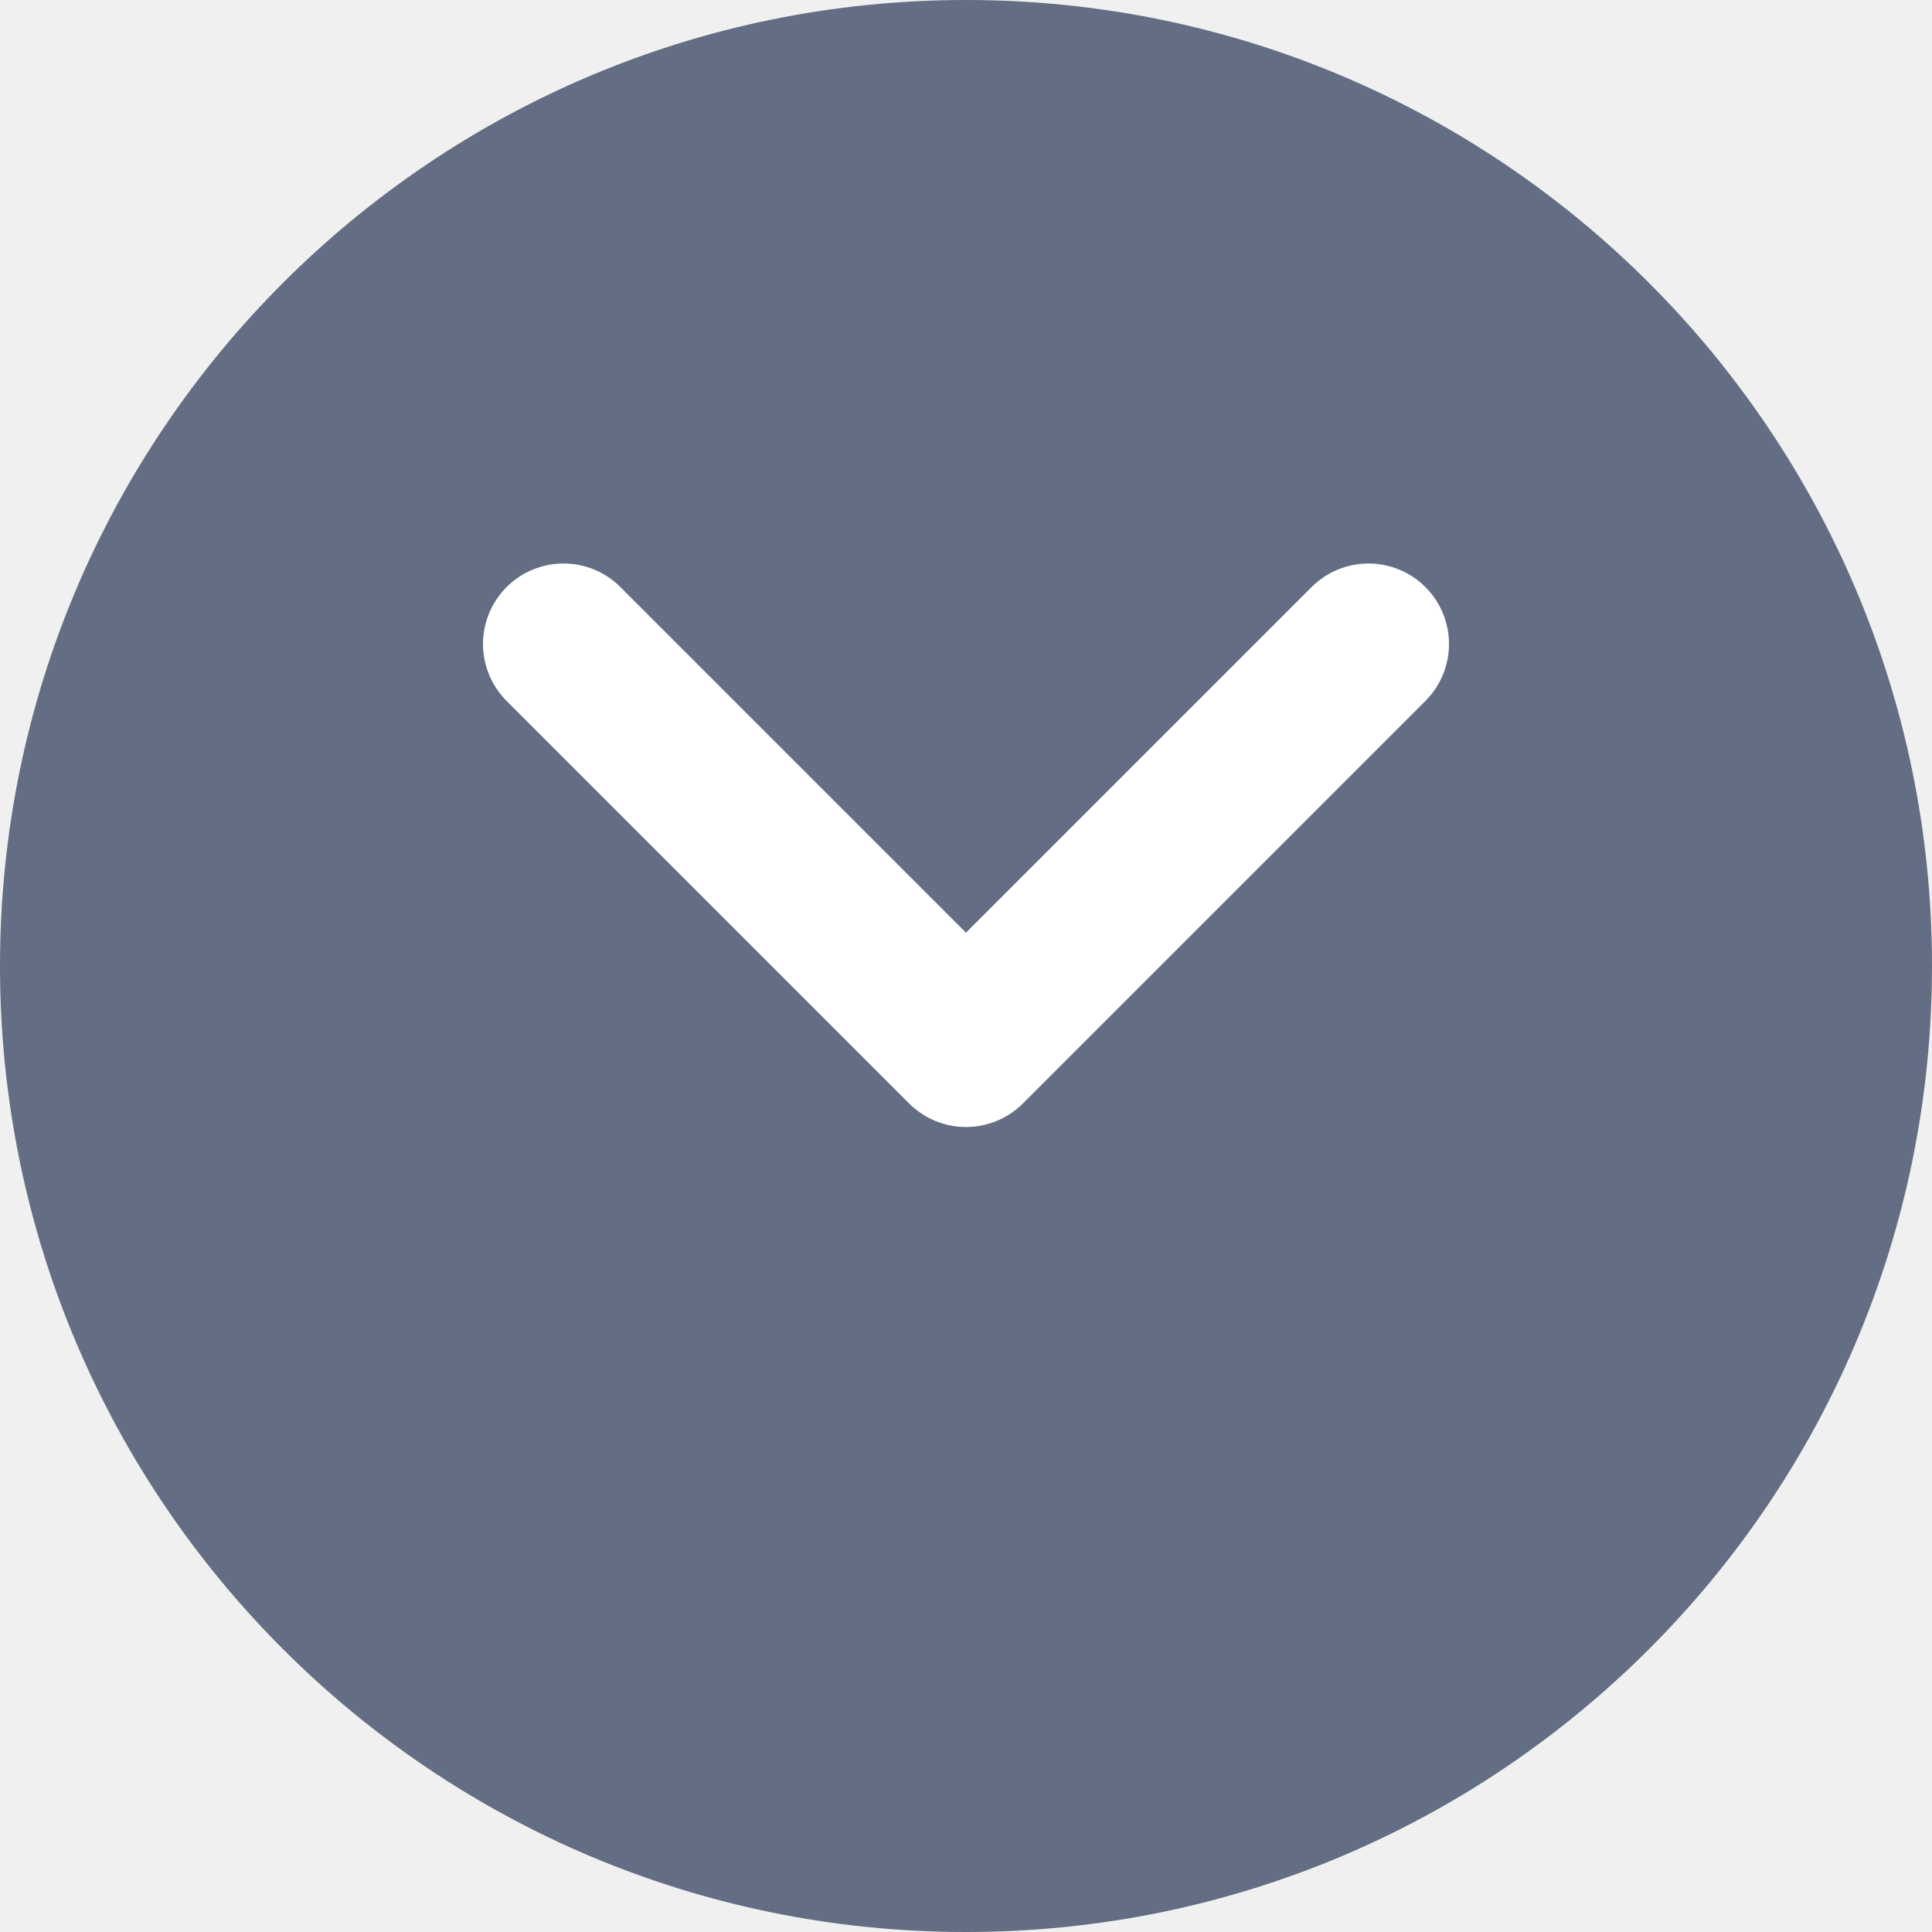
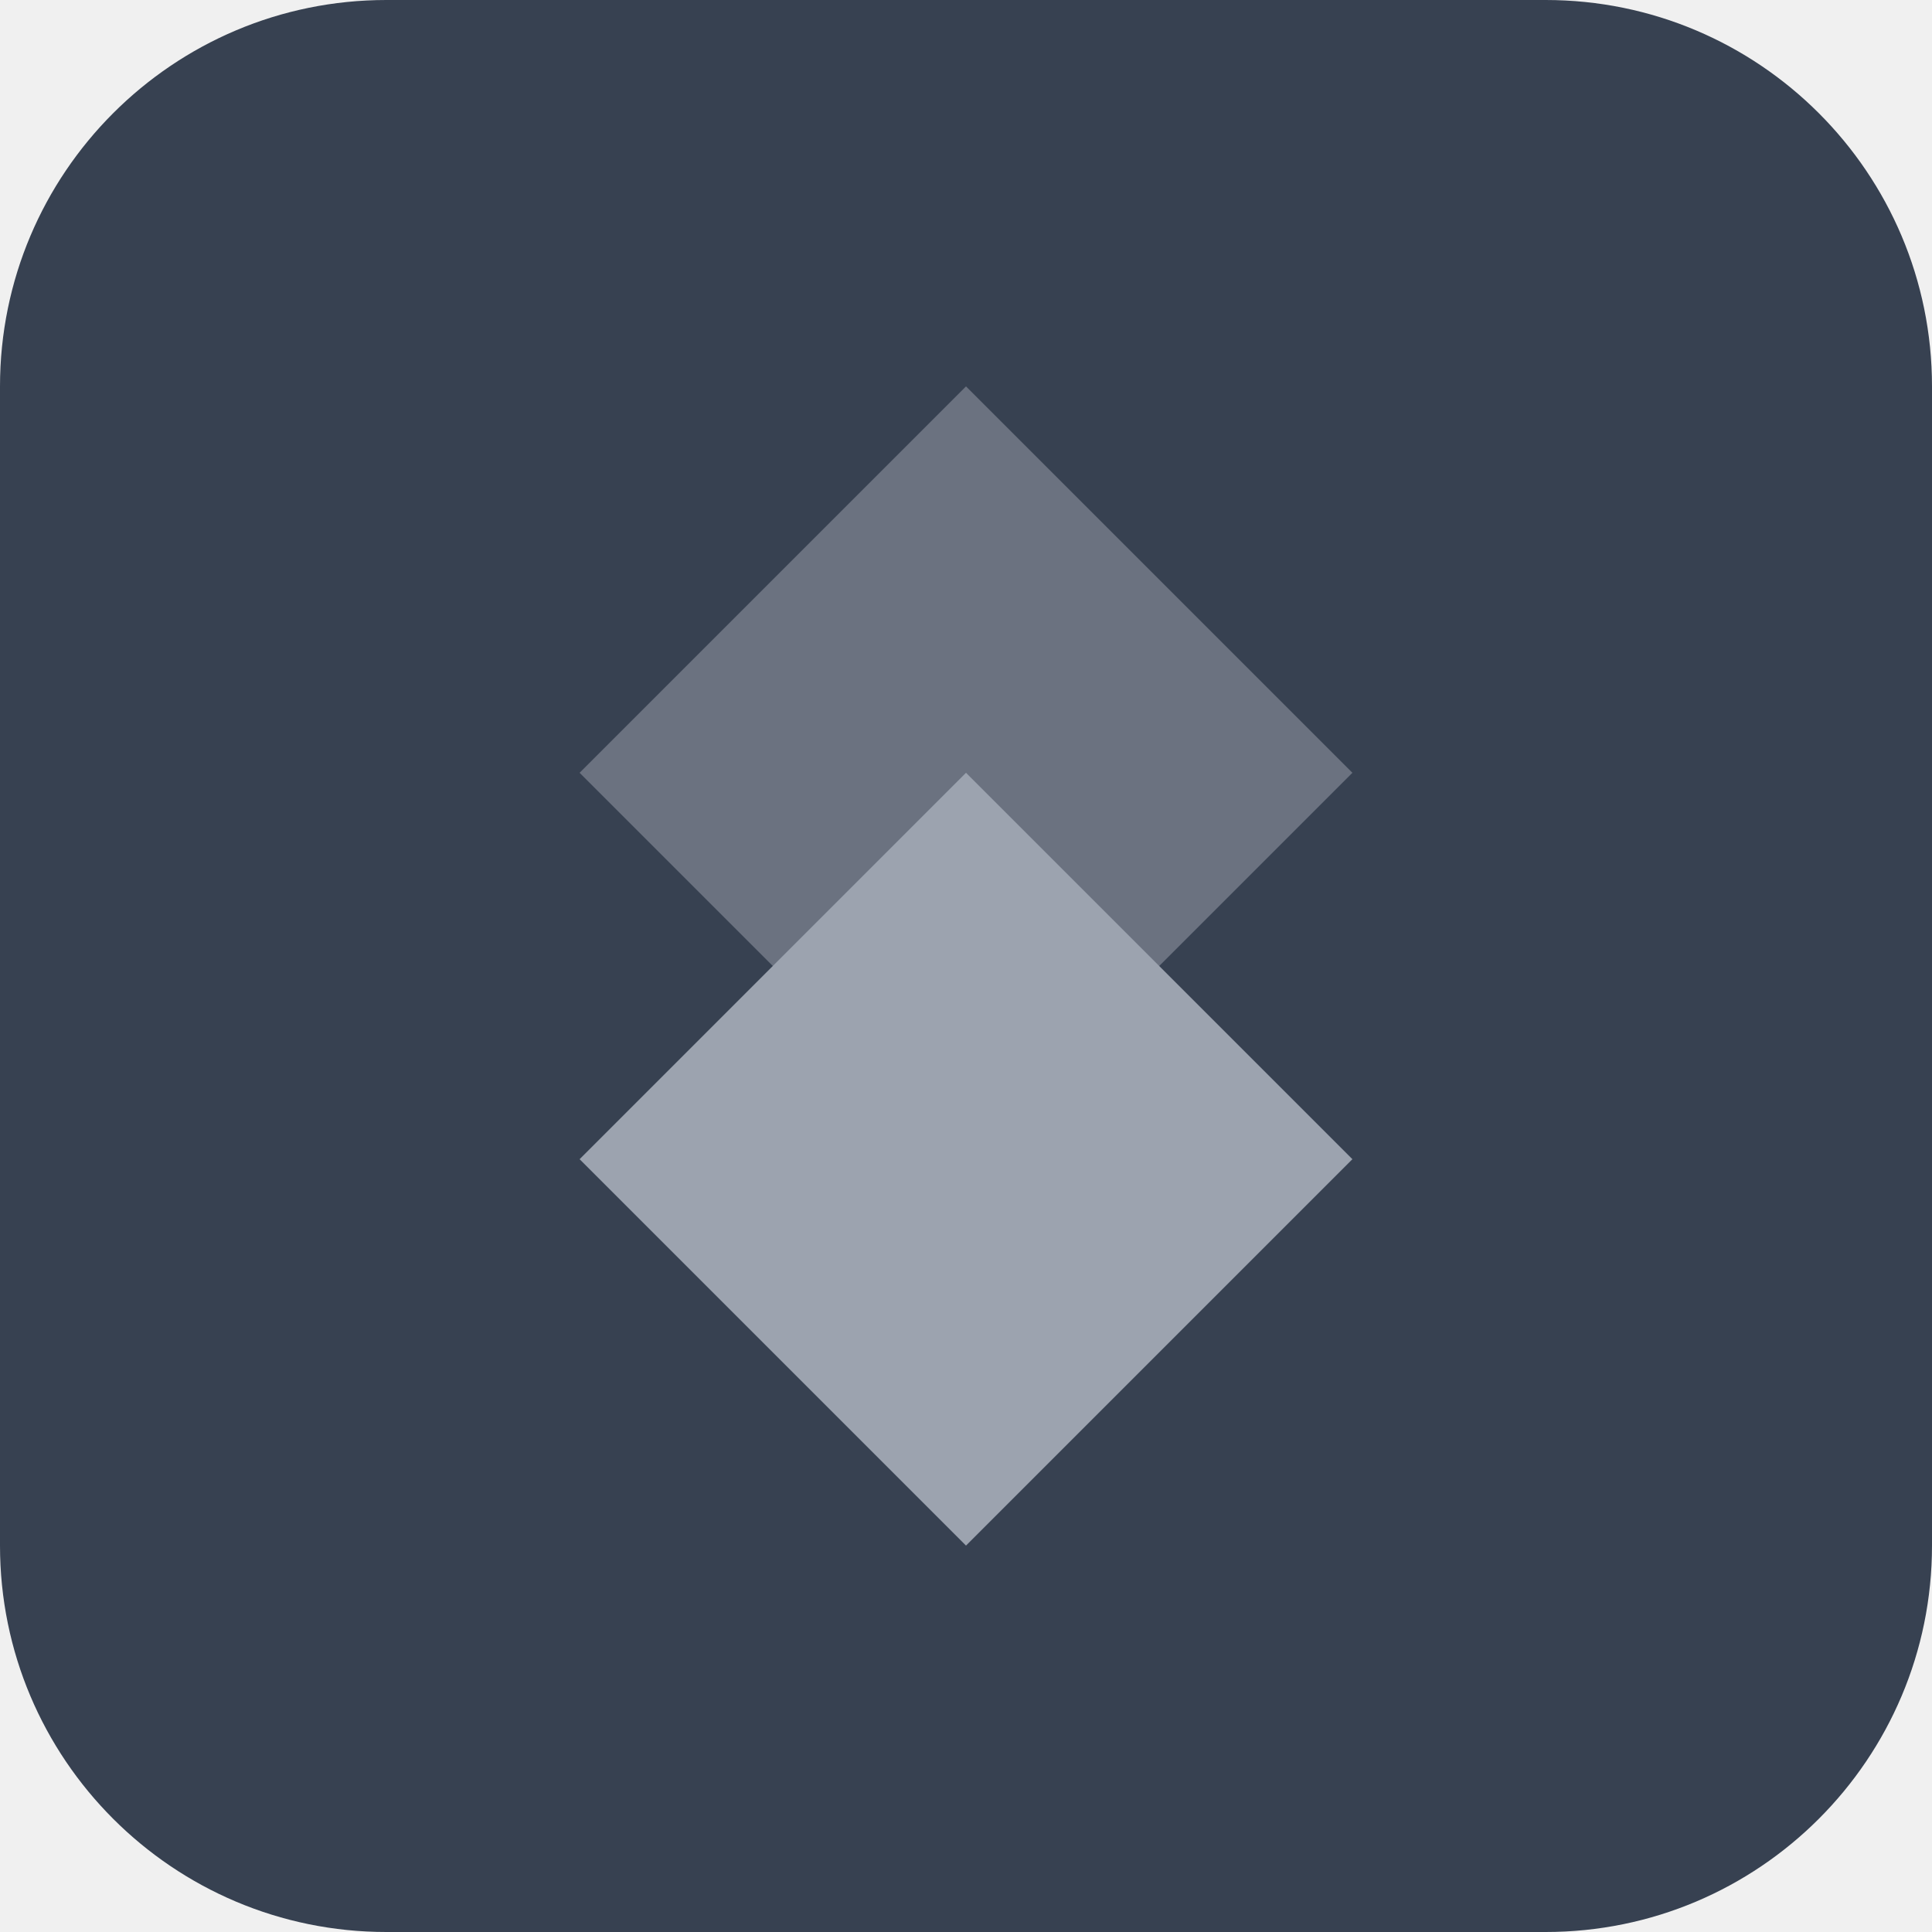
- <svg xmlns="http://www.w3.org/2000/svg" width="24" height="24" viewBox="0 0 24 24" fill="none">
-   <rect width="24" height="24" rx="12" fill="#636D83" />
-   <path d="M7 8L12 13L17 8" stroke="white" stroke-width="2" stroke-linecap="round" stroke-linejoin="round" />
+ <svg xmlns="http://www.w3.org/2000/svg" width="40" height="40" viewBox="0 0 40 40" fill="none">
+   <rect width="40" height="40" rx="8" fill="#374151" />
+   <path d="M20 8L28 16L20 24L12 16L20 8Z" fill="#6B7280" />
+   <path d="M20 16L28 24L20 32L12 24L20 16Z" fill="#9CA3AF" />
</svg>
